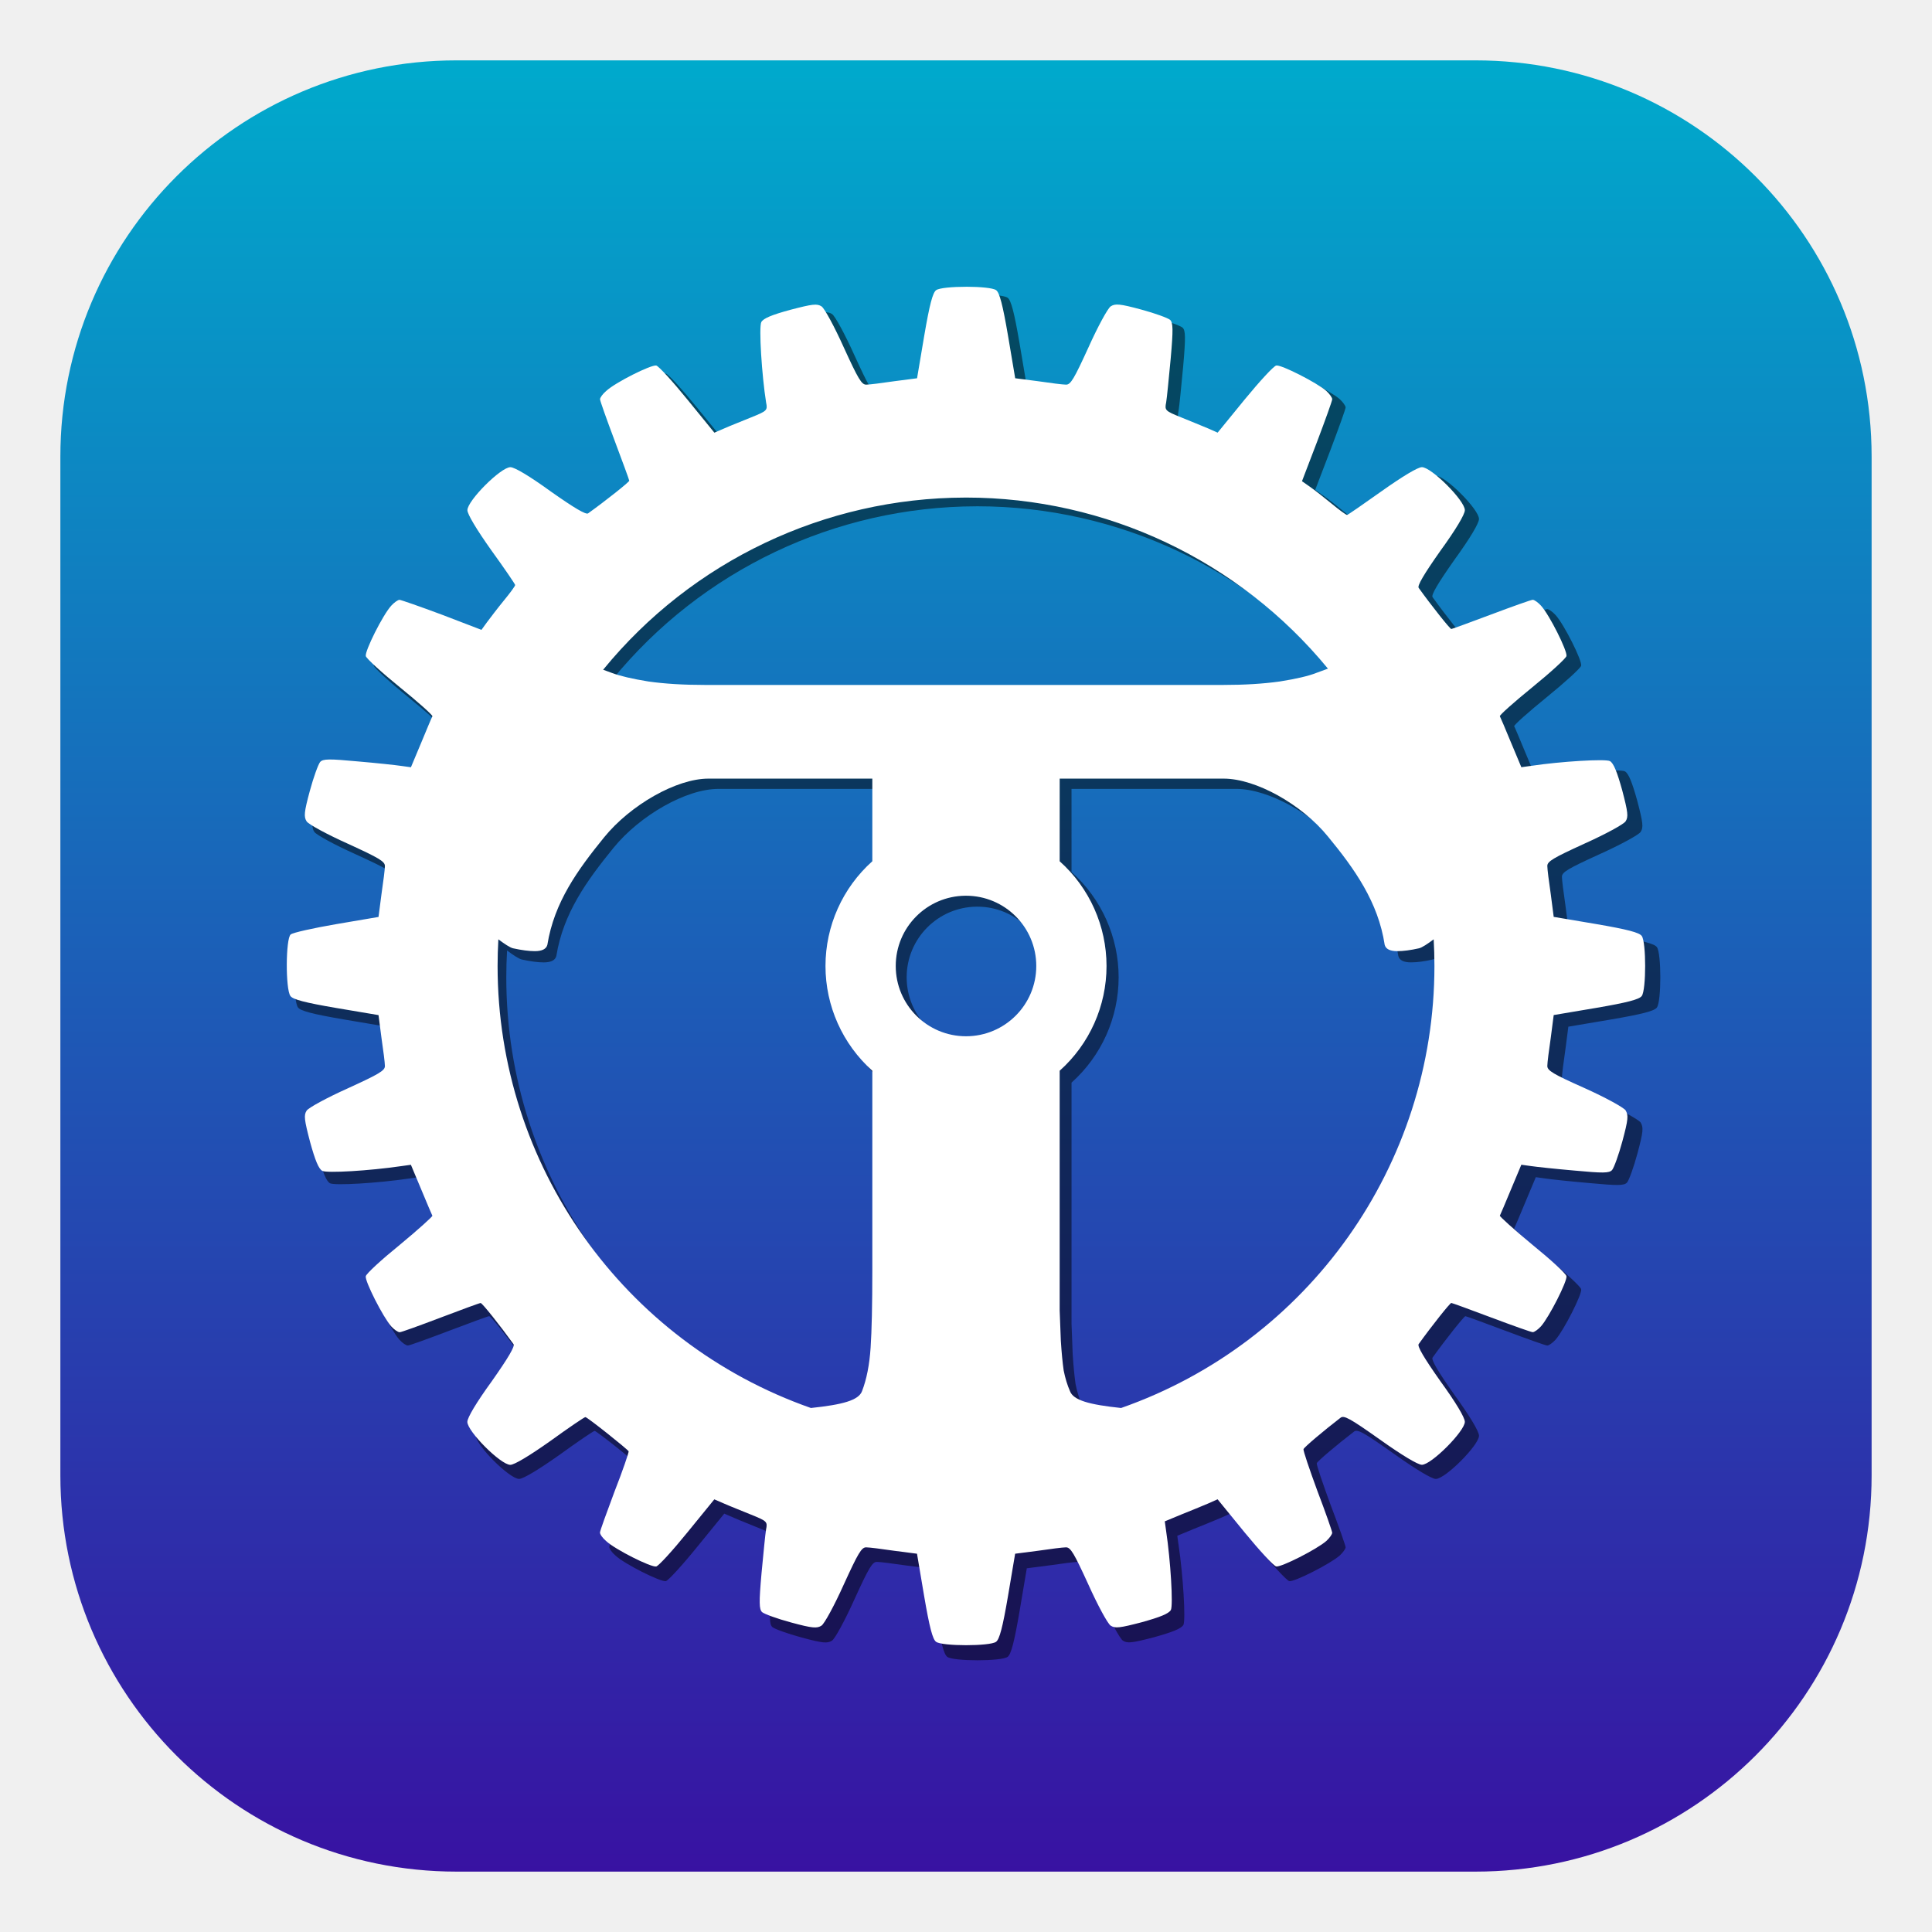
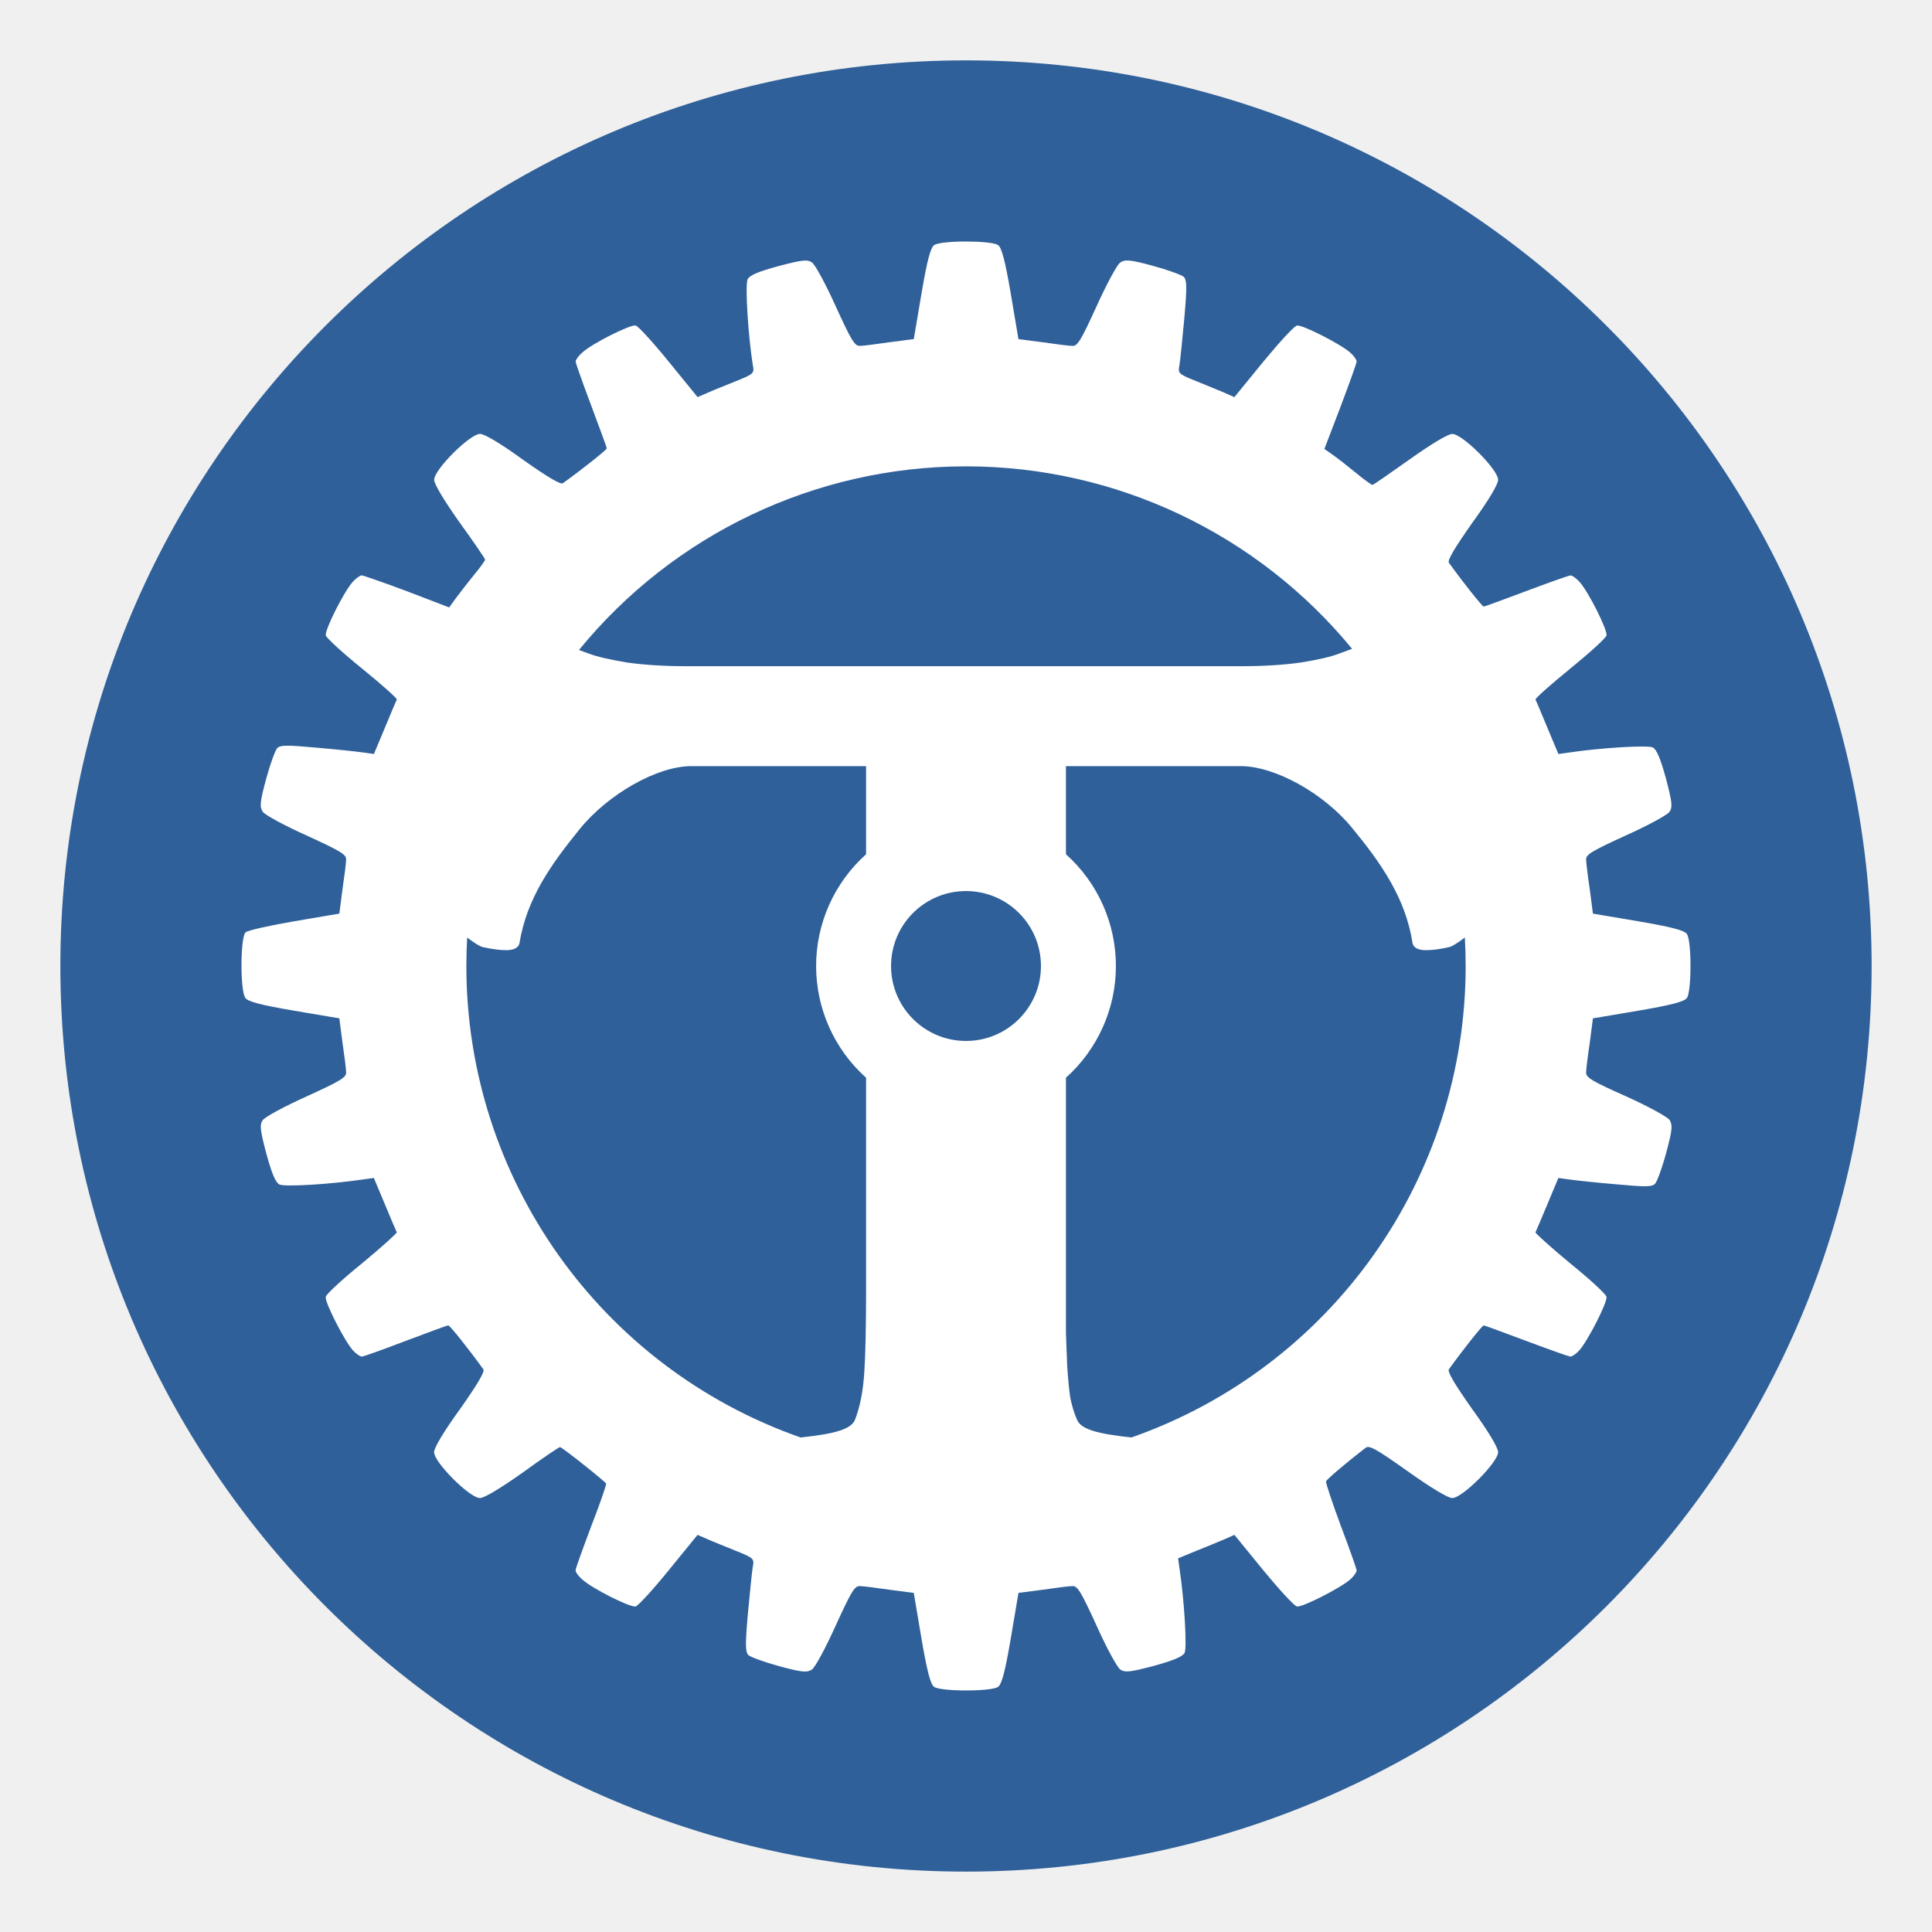
- <svg xmlns="http://www.w3.org/2000/svg" xmlns:xlink="http://www.w3.org/1999/xlink" width="512" height="512" viewBox="0 0 135.467 135.467" version="1.1" id="svg8">
-   <defs id="defs2">
-     <linearGradient id="linearGradient1614">
-       <stop style="stop-color:#3812a2;stop-opacity:1" offset="0" id="stop1610" />
-       <stop style="stop-color:#00aacc;stop-opacity:1" offset="1" id="stop1612" />
-     </linearGradient>
-     <linearGradient xlink:href="#linearGradient1614" id="linearGradient1616" x1="67.733" y1="131.233" x2="67.733" y2="4.233" gradientUnits="userSpaceOnUse" />
-   </defs>
+ <svg xmlns="http://www.w3.org/2000/svg" width="512" height="512" viewBox="0 0 135.467 135.467" version="1.1" id="svg8">
+   <defs id="defs2" />
  <g id="layer1">
-     <rect style="display:inline;fill:url(#linearGradient1616);stroke-width:0.125;fill-opacity:1" id="rect1559" width="127" height="127" x="4.233" y="4.233" ry="27.781" />
-     <path id="path14-3" style="fill:#000000;fill-opacity:0.5;stroke-width:0.01" d="m 68.537,20.638 c -0.949,-1.19e-4 -1.898,0.08 -2.113,0.239 -0.243,0.168 -0.468,1.029 -0.841,3.218 l -0.505,2.994 -1.59,0.206 c -0.88,0.131 -1.777,0.244 -1.983,0.244 -0.336,0.019 -0.58,-0.412 -1.59,-2.619 -0.655,-1.459 -1.366,-2.768 -1.572,-2.899 -0.318,-0.206 -0.636,-0.168 -2.207,0.244 -1.31,0.356 -1.889,0.599 -2.039,0.86 -0.187,0.356 0.037,3.798 0.337,5.669 0.112,0.561 0.075,0.598 -1.085,1.066 -0.636,0.262 -1.496,0.598 -1.871,0.767 l -0.692,0.299 -1.889,-2.319 c -1.048,-1.291 -2.039,-2.377 -2.207,-2.414 -0.356,-0.075 -2.9,1.197 -3.535,1.796 -0.243,0.206 -0.43,0.467 -0.43,0.58 0,0.112 0.467,1.421 1.029,2.919 0.561,1.497 1.029,2.768 1.029,2.825 0,0.094 -1.646,1.403 -2.9,2.301 -0.15,0.112 -0.972,-0.374 -2.618,-1.534 -1.496,-1.085 -2.563,-1.722 -2.862,-1.722 -0.673,0 -3.031,2.358 -3.031,3.031 0,0.281 0.636,1.347 1.684,2.825 0.935,1.291 1.683,2.395 1.683,2.45 0,0.074 -0.356,0.561 -0.804,1.104 -0.43,0.524 -0.954,1.216 -1.178,1.515 L 34.363,44.825 31.576,43.756 c -1.552,-0.58 -2.899,-1.048 -2.992,-1.048 -0.112,0 -0.375,0.187 -0.58,0.412 -0.598,0.655 -1.871,3.199 -1.795,3.554 0.037,0.168 1.122,1.16 2.413,2.207 1.291,1.048 2.319,1.965 2.282,2.039 -0.037,0.056 -0.393,0.898 -0.786,1.852 l -0.729,1.74 -0.673,-0.094 c -0.374,-0.057 -1.758,-0.206 -3.068,-0.318 -2.02,-0.187 -2.45,-0.187 -2.656,0.037 -0.131,0.15 -0.467,1.067 -0.729,2.039 -0.411,1.515 -0.43,1.834 -0.225,2.152 0.131,0.206 1.441,0.917 2.9,1.572 2.206,1.011 2.636,1.254 2.617,1.591 0,0.205 -0.113,1.103 -0.244,1.983 l -0.206,1.59 -2.974,0.506 c -1.627,0.281 -3.068,0.599 -3.218,0.729 -0.355,0.281 -0.373,3.872 -0.019,4.34 0.168,0.243 1.029,0.468 3.218,0.842 l 2.993,0.505 0.206,1.59 c 0.131,0.88 0.244,1.777 0.244,1.984 0.019,0.337 -0.412,0.579 -2.619,1.59 -1.459,0.655 -2.769,1.366 -2.9,1.572 -0.206,0.318 -0.168,0.636 0.243,2.207 0.356,1.291 0.598,1.89 0.86,2.039 0.337,0.168 3.273,2.9e-5 5.574,-0.336 l 0.673,-0.094 0.729,1.74 c 0.393,0.954 0.749,1.777 0.786,1.853 0.019,0.056 -0.991,0.972 -2.282,2.039 -1.291,1.048 -2.376,2.039 -2.413,2.227 -0.075,0.337 1.216,2.881 1.795,3.536 0.206,0.225 0.467,0.411 0.598,0.411 0.112,0 1.402,-0.467 2.88,-1.029 1.478,-0.561 2.749,-1.029 2.825,-1.029 0.112,0 1.347,1.552 2.319,2.9 0.112,0.15 -0.374,0.973 -1.533,2.619 -1.085,1.497 -1.721,2.563 -1.721,2.862 0,0.674 2.357,3.03 3.031,3.03 0.281,0 1.347,-0.636 2.825,-1.683 1.291,-0.936 2.395,-1.683 2.469,-1.683 0.131,0 2.974,2.264 3.049,2.413 0.019,0.074 -0.411,1.347 -0.991,2.825 -0.561,1.497 -1.029,2.788 -1.029,2.9 0,0.131 0.187,0.393 0.43,0.6 0.636,0.599 3.18,1.871 3.535,1.796 0.168,-0.037 1.16,-1.122 2.207,-2.414 l 1.889,-2.319 0.692,0.299 c 0.374,0.168 1.234,0.506 1.871,0.768 1.16,0.468 1.197,0.505 1.085,1.066 -0.056,0.318 -0.187,1.703 -0.318,3.068 -0.187,2.096 -0.168,2.544 0.037,2.75 0.15,0.131 1.066,0.467 2.039,0.729 1.515,0.412 1.834,0.43 2.151,0.224 0.206,-0.131 0.917,-1.44 1.572,-2.9 1.01,-2.207 1.253,-2.639 1.59,-2.619 0.206,0 1.104,0.113 1.983,0.243 l 1.59,0.205 0.505,2.993 c 0.374,2.189 0.598,3.05 0.842,3.218 0.43,0.318 3.797,0.318 4.227,0 0.243,-0.168 0.468,-1.029 0.842,-3.218 l 0.505,-2.993 1.59,-0.205 c 0.88,-0.131 1.777,-0.243 1.983,-0.243 0.336,-0.019 0.579,0.412 1.59,2.619 0.655,1.459 1.365,2.769 1.572,2.9 0.318,0.206 0.636,0.168 2.207,-0.243 1.272,-0.355 1.889,-0.598 2.039,-0.86 0.168,-0.336 -0.019,-3.462 -0.336,-5.575 l -0.094,-0.673 1.179,-0.488 c 0.655,-0.262 1.478,-0.599 1.871,-0.767 l 0.673,-0.299 1.908,2.338 c 1.048,1.272 2.039,2.357 2.226,2.395 0.336,0.075 2.881,-1.216 3.535,-1.796 0.225,-0.206 0.411,-0.467 0.411,-0.58 0,-0.094 -0.468,-1.441 -1.048,-2.956 -0.561,-1.534 -1.011,-2.844 -0.972,-2.937 0.037,-0.131 1.384,-1.272 2.6,-2.207 0.243,-0.205 0.673,0.037 2.787,1.534 1.552,1.104 2.675,1.777 2.956,1.777 0.673,0 3.03,-2.376 3.03,-3.03 0,-0.299 -0.636,-1.365 -1.721,-2.862 -1.16,-1.646 -1.646,-2.469 -1.533,-2.619 0.898,-1.253 2.207,-2.9 2.3,-2.9 0.056,0 1.328,0.467 2.825,1.029 1.496,0.561 2.806,1.029 2.918,1.029 0.112,0 0.374,-0.186 0.579,-0.411 0.58,-0.655 1.871,-3.199 1.796,-3.536 -0.037,-0.187 -1.122,-1.179 -2.413,-2.227 -1.291,-1.066 -2.3,-1.983 -2.282,-2.039 0.037,-0.075 0.393,-0.898 0.786,-1.853 l 0.729,-1.74 0.673,0.094 c 0.374,0.056 1.758,0.205 3.068,0.318 2.02,0.187 2.45,0.187 2.656,-0.037 0.131,-0.15 0.468,-1.067 0.729,-2.039 0.411,-1.534 0.43,-1.815 0.224,-2.17 -0.15,-0.206 -1.403,-0.898 -2.9,-1.572 -2.225,-0.991 -2.637,-1.234 -2.618,-1.572 0,-0.206 0.112,-1.104 0.243,-1.984 l 0.206,-1.59 2.993,-0.505 c 2.188,-0.374 3.049,-0.598 3.217,-0.842 0.318,-0.43 0.318,-3.798 0,-4.228 -0.168,-0.243 -1.029,-0.467 -3.217,-0.841 l -2.993,-0.506 -0.206,-1.59 c -0.131,-0.88 -0.243,-1.777 -0.243,-1.983 -0.019,-0.336 0.411,-0.58 2.618,-1.59 1.459,-0.655 2.769,-1.366 2.9,-1.572 0.206,-0.318 0.168,-0.636 -0.244,-2.207 -0.355,-1.272 -0.599,-1.889 -0.86,-2.039 -0.318,-0.168 -3.461,0.018 -5.574,0.337 l -0.673,0.094 -0.729,-1.74 c -0.393,-0.954 -0.749,-1.796 -0.786,-1.853 -0.037,-0.075 0.991,-0.991 2.282,-2.039 1.29,-1.048 2.375,-2.039 2.413,-2.207 0.075,-0.356 -1.198,-2.9 -1.796,-3.554 -0.206,-0.225 -0.468,-0.412 -0.579,-0.412 -0.112,0 -1.421,0.467 -2.918,1.029 -1.497,0.562 -2.769,1.029 -2.825,1.029 -0.094,0 -1.402,-1.646 -2.3,-2.899 -0.112,-0.15 0.374,-0.973 1.533,-2.619 1.085,-1.497 1.721,-2.563 1.721,-2.862 0,-0.674 -2.356,-3.031 -3.03,-3.031 -0.281,0 -1.347,0.637 -2.825,1.684 -1.291,0.917 -2.394,1.683 -2.45,1.683 -0.074,0 -0.561,-0.356 -1.103,-0.804 -0.524,-0.43 -1.216,-0.973 -1.515,-1.179 l -0.561,-0.393 1.066,-2.788 c 0.58,-1.534 1.066,-2.881 1.066,-2.993 0,-0.112 -0.187,-0.374 -0.412,-0.58 -0.655,-0.58 -3.199,-1.871 -3.535,-1.796 -0.187,0.037 -1.179,1.122 -2.227,2.395 l -1.908,2.338 -0.673,-0.299 c -0.393,-0.168 -1.234,-0.506 -1.871,-0.768 -1.16,-0.467 -1.197,-0.505 -1.085,-1.066 0.056,-0.318 0.187,-1.703 0.318,-3.068 0.187,-2.096 0.168,-2.544 -0.037,-2.75 -0.15,-0.131 -1.066,-0.467 -2.039,-0.729 -1.515,-0.412 -1.834,-0.43 -2.151,-0.225 -0.205,0.131 -0.917,1.441 -1.572,2.9 -1.01,2.207 -1.253,2.638 -1.59,2.619 -0.205,0 -1.104,-0.112 -1.983,-0.243 L 71.997,27.089 71.492,24.095 C 71.118,21.907 70.894,21.046 70.651,20.877 70.436,20.718 69.486,20.638 68.537,20.637 Z m -0.073,14.862 a 33.027,33.027 0 0 1 5.32e-4,0 33.027,33.027 0 0 1 0.063,0 33.027,33.027 0 0 1 25.52,12.063 c -0.268,0.094 -0.543,0.194 -0.824,0.302 -0.538,0.215 -1.398,0.417 -2.58,0.605 -1.156,0.161 -2.473,0.242 -3.951,0.242 H 50.091 c -1.478,0 -2.795,-0.081 -3.951,-0.242 -1.156,-0.188 -2.016,-0.39 -2.58,-0.605 -0.21,-0.08 -0.413,-0.153 -0.616,-0.225 a 33.027,33.027 0 0 1 25.52,-12.139 z m -18.102,19.816 h 11.56 v 5.826 a 9.908,9.908 0 0 0 -3.303,7.385 9.908,9.908 0 0 0 3.303,7.385 v 14.083 c 0,2.419 -0.04,4.233 -0.121,5.443 -0.081,1.209 -0.282,2.231 -0.605,3.064 -0.237,0.645 -1.357,0.954 -3.605,1.19 A 33.027,33.027 0 0 1 35.5,68.527 33.027,33.027 0 0 1 35.554,66.646 c 0.426,0.321 0.822,0.584 1.035,0.633 0.618,0.134 1.129,0.202 1.532,0.202 0.511,0 0.806,-0.148 0.887,-0.443 0.484,-3.01 2.142,-5.29 3.996,-7.574 1.855,-2.285 5.101,-4.147 7.359,-4.147 z m 24.77,0 h 11.56 c 2.258,0 5.504,1.804 7.359,4.088 1.881,2.285 3.539,4.622 3.996,7.632 0.081,0.296 0.376,0.443 0.887,0.443 0.43,0 0.941,-0.067 1.532,-0.202 0.212,-0.048 0.609,-0.312 1.035,-0.633 a 33.027,33.027 0 0 1 0.054,1.881 33.027,33.027 0 0 1 -22.092,31.164 c -2.247,-0.236 -3.368,-0.545 -3.604,-1.19 -0.188,-0.43 -0.336,-0.914 -0.443,-1.451 -0.081,-0.564 -0.148,-1.263 -0.202,-2.096 -0.027,-0.833 -0.054,-1.545 -0.081,-2.137 V 89.995 75.912 a 9.908,9.908 0 0 0 3.303,-7.385 9.908,9.908 0 0 0 -3.303,-7.385 z m -6.649,8.257 a 4.954,4.954 0 0 1 0.044,0 4.954,4.954 0 0 1 4.954,4.954 4.954,4.954 0 0 1 -4.954,4.954 4.954,4.954 0 0 1 -4.954,-4.954 4.954,4.954 0 0 1 4.911,-4.954 z" />
-     <path id="path14" style="fill:#ffffff;stroke-width:0.01" d="m 67.743,20.108 c -0.944,-1.19e-4 -1.888,0.079 -2.102,0.238 -0.242,0.167 -0.465,1.023 -0.837,3.2 l -0.502,2.977 -1.582,0.205 c -0.875,0.13 -1.767,0.242 -1.972,0.242 -0.334,0.018 -0.576,-0.409 -1.581,-2.604 -0.651,-1.451 -1.358,-2.753 -1.563,-2.883 -0.316,-0.205 -0.632,-0.167 -2.194,0.242 -1.302,0.354 -1.879,0.596 -2.028,0.855 -0.186,0.354 0.037,3.777 0.335,5.638 0.112,0.558 0.075,0.595 -1.079,1.06 -0.633,0.261 -1.488,0.595 -1.86,0.763 l -0.688,0.297 -1.879,-2.307 c -1.042,-1.284 -2.028,-2.363 -2.195,-2.4 -0.354,-0.075 -2.884,1.191 -3.515,1.786 -0.242,0.205 -0.428,0.465 -0.428,0.577 0,0.112 0.465,1.413 1.024,2.903 0.558,1.488 1.024,2.753 1.024,2.809 0,0.093 -1.637,1.395 -2.884,2.289 -0.149,0.112 -0.967,-0.372 -2.604,-1.525 -1.488,-1.079 -2.548,-1.712 -2.846,-1.712 -0.67,0 -3.014,2.345 -3.014,3.015 0,0.279 0.633,1.34 1.675,2.809 0.93,1.284 1.674,2.381 1.674,2.437 0,0.074 -0.354,0.558 -0.8,1.098 -0.428,0.521 -0.948,1.209 -1.172,1.507 l -0.391,0.54 -2.772,-1.063 c -1.543,-0.576 -2.883,-1.042 -2.976,-1.042 -0.112,0 -0.372,0.186 -0.577,0.409 -0.595,0.651 -1.86,3.182 -1.785,3.535 0.037,0.167 1.116,1.154 2.4,2.195 1.284,1.042 2.307,1.954 2.27,2.028 -0.037,0.055 -0.391,0.893 -0.781,1.842 l -0.725,1.73 -0.67,-0.093 c -0.372,-0.056 -1.749,-0.205 -3.051,-0.316 -2.009,-0.186 -2.437,-0.186 -2.642,0.037 -0.13,0.149 -0.464,1.061 -0.725,2.028 -0.409,1.507 -0.428,1.824 -0.224,2.14 0.13,0.205 1.433,0.912 2.884,1.563 2.194,1.005 2.621,1.247 2.603,1.583 0,0.204 -0.112,1.097 -0.242,1.972 l -0.205,1.582 -2.958,0.503 c -1.618,0.279 -3.051,0.596 -3.2,0.725 -0.353,0.279 -0.371,3.85 -0.018,4.316 0.167,0.242 1.024,0.466 3.2,0.837 l 2.976,0.502 0.205,1.582 c 0.13,0.875 0.242,1.767 0.242,1.973 0.018,0.335 -0.409,0.576 -2.604,1.581 -1.451,0.651 -2.753,1.358 -2.884,1.563 -0.205,0.316 -0.167,0.633 0.242,2.195 0.354,1.284 0.595,1.879 0.856,2.028 0.335,0.167 3.255,2.9e-5 5.543,-0.334 l 0.67,-0.093 0.725,1.73 c 0.391,0.949 0.744,1.767 0.781,1.842 0.018,0.055 -0.986,0.967 -2.27,2.028 -1.284,1.042 -2.363,2.028 -2.4,2.215 -0.075,0.335 1.209,2.865 1.785,3.516 0.205,0.224 0.465,0.409 0.595,0.409 0.112,0 1.395,-0.465 2.864,-1.024 1.47,-0.558 2.734,-1.024 2.809,-1.024 0.112,0 1.339,1.544 2.306,2.884 0.112,0.149 -0.372,0.967 -1.525,2.604 -1.079,1.488 -1.712,2.549 -1.712,2.846 0,0.67 2.344,3.013 3.014,3.013 0.279,0 1.339,-0.633 2.809,-1.674 1.284,-0.93 2.381,-1.674 2.455,-1.674 0.13,0 2.957,2.251 3.032,2.4 0.018,0.074 -0.409,1.34 -0.986,2.809 -0.558,1.488 -1.024,2.773 -1.024,2.884 0,0.13 0.186,0.391 0.428,0.596 0.633,0.596 3.163,1.861 3.515,1.786 0.167,-0.037 1.154,-1.116 2.195,-2.4 l 1.879,-2.307 0.688,0.297 c 0.372,0.167 1.228,0.503 1.86,0.763 1.154,0.466 1.191,0.502 1.079,1.06 -0.055,0.316 -0.186,1.693 -0.316,3.052 -0.186,2.084 -0.167,2.53 0.037,2.734 0.149,0.13 1.06,0.465 2.028,0.725 1.507,0.409 1.824,0.428 2.139,0.223 0.205,-0.13 0.912,-1.433 1.563,-2.884 1.004,-2.195 1.246,-2.624 1.581,-2.604 0.205,0 1.097,0.112 1.972,0.242 l 1.581,0.204 0.502,2.977 c 0.372,2.177 0.595,3.033 0.837,3.2 0.428,0.316 3.776,0.316 4.203,0 0.242,-0.167 0.466,-1.024 0.837,-3.2 l 0.502,-2.977 1.581,-0.204 c 0.875,-0.13 1.767,-0.242 1.972,-0.242 0.334,-0.018 0.576,0.409 1.581,2.604 0.651,1.451 1.358,2.754 1.563,2.884 0.316,0.205 0.633,0.167 2.195,-0.242 1.265,-0.353 1.879,-0.595 2.028,-0.856 0.167,-0.334 -0.018,-3.442 -0.334,-5.544 l -0.093,-0.67 1.172,-0.485 c 0.651,-0.261 1.47,-0.596 1.86,-0.763 l 0.67,-0.298 1.897,2.325 c 1.042,1.265 2.027,2.344 2.214,2.382 0.334,0.075 2.865,-1.209 3.516,-1.786 0.224,-0.205 0.409,-0.465 0.409,-0.577 0,-0.093 -0.466,-1.433 -1.042,-2.94 -0.558,-1.525 -1.005,-2.828 -0.967,-2.921 0.037,-0.13 1.377,-1.265 2.586,-2.195 0.242,-0.204 0.669,0.037 2.772,1.525 1.543,1.098 2.66,1.767 2.939,1.767 0.67,0 3.013,-2.363 3.013,-3.013 0,-0.297 -0.633,-1.358 -1.712,-2.846 -1.154,-1.637 -1.637,-2.456 -1.525,-2.604 0.893,-1.246 2.194,-2.884 2.288,-2.884 0.055,0 1.321,0.465 2.809,1.024 1.488,0.558 2.791,1.024 2.902,1.024 0.112,0 0.372,-0.185 0.576,-0.409 0.576,-0.651 1.861,-3.182 1.786,-3.516 -0.037,-0.186 -1.116,-1.173 -2.4,-2.215 -1.284,-1.061 -2.288,-1.972 -2.269,-2.028 0.037,-0.075 0.391,-0.894 0.781,-1.842 l 0.725,-1.73 0.67,0.093 c 0.372,0.055 1.749,0.204 3.051,0.316 2.009,0.186 2.437,0.186 2.642,-0.037 0.13,-0.149 0.465,-1.061 0.725,-2.028 0.409,-1.525 0.428,-1.805 0.223,-2.158 -0.149,-0.205 -1.395,-0.893 -2.884,-1.563 -2.213,-0.986 -2.622,-1.227 -2.604,-1.563 0,-0.205 0.112,-1.098 0.242,-1.973 l 0.205,-1.582 2.976,-0.502 c 2.176,-0.372 3.032,-0.595 3.199,-0.837 0.316,-0.428 0.316,-3.777 0,-4.205 -0.167,-0.242 -1.023,-0.464 -3.199,-0.837 l -2.976,-0.503 -0.205,-1.582 c -0.13,-0.875 -0.242,-1.767 -0.242,-1.972 -0.019,-0.334 0.409,-0.577 2.604,-1.582 1.451,-0.651 2.754,-1.358 2.884,-1.563 0.205,-0.316 0.167,-0.633 -0.242,-2.195 -0.353,-1.265 -0.596,-1.879 -0.855,-2.028 -0.316,-0.167 -3.442,0.018 -5.543,0.335 l -0.67,0.093 -0.725,-1.73 c -0.391,-0.949 -0.745,-1.786 -0.781,-1.842 -0.037,-0.075 0.985,-0.985 2.269,-2.028 1.283,-1.042 2.362,-2.028 2.4,-2.195 0.075,-0.354 -1.191,-2.884 -1.786,-3.535 -0.205,-0.224 -0.465,-0.409 -0.576,-0.409 -0.112,0 -1.413,0.465 -2.902,1.024 -1.489,0.559 -2.754,1.024 -2.809,1.024 -0.093,0 -1.395,-1.637 -2.288,-2.883 -0.112,-0.149 0.372,-0.967 1.525,-2.604 1.079,-1.488 1.712,-2.549 1.712,-2.846 0,-0.67 -2.343,-3.015 -3.013,-3.015 -0.279,0 -1.339,0.633 -2.809,1.675 -1.284,0.912 -2.381,1.674 -2.436,1.674 -0.074,0 -0.558,-0.354 -1.097,-0.8 -0.521,-0.428 -1.209,-0.968 -1.507,-1.173 l -0.558,-0.391 1.06,-2.772 c 0.576,-1.525 1.06,-2.865 1.06,-2.977 0,-0.112 -0.186,-0.372 -0.409,-0.577 -0.651,-0.576 -3.181,-1.861 -3.515,-1.786 -0.186,0.037 -1.172,1.116 -2.214,2.382 l -1.897,2.325 -0.67,-0.297 c -0.391,-0.167 -1.228,-0.503 -1.86,-0.763 -1.154,-0.465 -1.191,-0.502 -1.079,-1.06 0.055,-0.316 0.186,-1.693 0.316,-3.052 0.186,-2.084 0.167,-2.53 -0.037,-2.734 -0.149,-0.13 -1.06,-0.465 -2.028,-0.725 -1.507,-0.409 -1.824,-0.428 -2.139,-0.224 -0.204,0.13 -0.912,1.433 -1.563,2.884 -1.004,2.195 -1.246,2.624 -1.581,2.604 -0.204,0 -1.097,-0.112 -1.972,-0.242 l -1.581,-0.205 -0.502,-2.977 c -0.372,-2.177 -0.595,-3.033 -0.837,-3.2 -0.214,-0.159 -1.158,-0.238 -2.102,-0.239 z m -0.073,14.78 a 32.845,32.845 0 0 1 4.02e-4,0 32.845,32.845 0 0 1 0.063,0 32.845,32.845 0 0 1 25.379,11.996 c -0.267,0.093 -0.54,0.193 -0.82,0.3 -0.535,0.214 -1.39,0.414 -2.566,0.601 -1.149,0.16 -2.459,0.241 -3.929,0.241 h -36.399 c -1.47,0 -2.78,-0.08 -3.929,-0.241 -1.149,-0.187 -2.005,-0.388 -2.566,-0.601 -0.209,-0.08 -0.411,-0.152 -0.612,-0.224 A 32.845,32.845 0 0 1 67.67,34.889 Z M 49.669,54.595 h 11.496 v 5.794 a 9.853,9.853 0 0 0 -3.284,7.344 9.853,9.853 0 0 0 3.284,7.344 v 14.005 c 0,2.406 -0.04,4.21 -0.12,5.413 -0.08,1.203 -0.281,2.219 -0.601,3.047 -0.235,0.641 -1.35,0.949 -3.585,1.183 a 32.845,32.845 0 0 1 -21.969,-30.992 32.845,32.845 0 0 1 0.054,-1.87 c 0.423,0.319 0.818,0.581 1.029,0.629 0.615,0.134 1.123,0.2 1.524,0.2 0.508,0 0.802,-0.147 0.882,-0.441 0.481,-2.994 2.13,-5.26 3.974,-7.532 1.844,-2.272 5.073,-4.124 7.318,-4.124 z m 24.634,0 h 11.496 c 2.245,0 5.474,1.794 7.318,4.066 1.871,2.272 3.52,4.596 3.974,7.59 0.08,0.294 0.374,0.441 0.882,0.441 0.428,0 0.936,-0.067 1.524,-0.2 0.211,-0.048 0.606,-0.31 1.029,-0.629 a 32.845,32.845 0 0 1 0.053,1.87 32.845,32.845 0 0 1 -21.97,30.992 C 76.374,98.491 75.259,98.184 75.024,97.542 74.837,97.115 74.69,96.633 74.583,96.099 74.503,95.538 74.436,94.843 74.383,94.014 74.356,93.185 74.329,92.477 74.302,91.889 V 89.082 75.078 A 9.853,9.853 0 0 0 77.587,67.733 9.853,9.853 0 0 0 74.302,60.389 Z m -6.612,8.211 a 4.927,4.927 0 0 1 0.043,0 4.927,4.927 0 0 1 4.927,4.927 4.927,4.927 0 0 1 -4.927,4.927 4.927,4.927 0 0 1 -4.927,-4.927 4.927,4.927 0 0 1 4.883,-4.927 z" />
+     <circle style="fill:#2f6099;stroke-width:0.265;fill-opacity:1" id="path854" cx="67.733" cy="67.733" r="63.5" />
+     <path id="path14" style="fill:#ffffff;fill-opacity:1;stroke-width:0.01" d="m 67.744,16.933 c -1.007,-1.27e-4 -2.014,0.085 -2.242,0.254 -0.258,0.178 -0.497,1.092 -0.893,3.413 l -0.536,3.175 -1.687,0.219 c -0.933,0.139 -1.885,0.258 -2.103,0.258 -0.357,0.02 -0.615,-0.437 -1.687,-2.778 -0.695,-1.548 -1.449,-2.936 -1.667,-3.075 -0.337,-0.219 -0.675,-0.178 -2.341,0.258 -1.389,0.377 -2.004,0.635 -2.163,0.912 -0.198,0.377 0.039,4.029 0.358,6.013 0.119,0.595 0.08,0.634 -1.151,1.131 -0.675,0.278 -1.587,0.634 -1.984,0.814 l -0.734,0.317 -2.004,-2.46 c -1.111,-1.37 -2.163,-2.521 -2.341,-2.56 -0.377,-0.08 -3.076,1.27 -3.75,1.905 -0.258,0.219 -0.456,0.496 -0.456,0.615 0,0.119 0.496,1.508 1.092,3.096 0.595,1.588 1.092,2.937 1.092,2.997 0,0.1 -1.746,1.488 -3.076,2.441 -0.159,0.119 -1.031,-0.397 -2.777,-1.627 -1.587,-1.151 -2.718,-1.826 -3.036,-1.826 -0.714,0 -3.215,2.501 -3.215,3.216 0,0.298 0.675,1.429 1.786,2.997 0.992,1.37 1.785,2.54 1.785,2.599 0,0.079 -0.377,0.595 -0.853,1.171 -0.456,0.556 -1.012,1.29 -1.25,1.607 l -0.417,0.576 -2.957,-1.134 c -1.646,-0.615 -3.076,-1.112 -3.174,-1.112 -0.119,0 -0.397,0.198 -0.615,0.437 -0.634,0.695 -1.984,3.394 -1.904,3.77 0.039,0.178 1.19,1.231 2.56,2.341 1.37,1.112 2.46,2.084 2.421,2.163 -0.039,0.059 -0.417,0.953 -0.834,1.965 l -0.774,1.846 -0.714,-0.1 c -0.397,-0.06 -1.865,-0.219 -3.255,-0.337 -2.143,-0.198 -2.599,-0.198 -2.818,0.039 -0.139,0.159 -0.495,1.131 -0.773,2.163 -0.436,1.607 -0.456,1.945 -0.239,2.282 0.139,0.219 1.528,0.973 3.076,1.667 2.34,1.072 2.796,1.33 2.776,1.688 0,0.218 -0.119,1.17 -0.258,2.104 l -0.219,1.687 -3.155,0.536 c -1.726,0.298 -3.255,0.636 -3.413,0.774 -0.376,0.298 -0.396,4.107 -0.02,4.604 0.178,0.258 1.092,0.497 3.413,0.893 l 3.175,0.536 0.219,1.687 c 0.139,0.933 0.258,1.885 0.258,2.104 0.02,0.358 -0.437,0.615 -2.778,1.687 -1.548,0.695 -2.937,1.449 -3.076,1.667 -0.219,0.337 -0.179,0.675 0.258,2.341 0.377,1.37 0.635,2.004 0.913,2.163 0.358,0.178 3.472,3e-5 5.912,-0.357 l 0.714,-0.1 0.774,1.846 c 0.417,1.012 0.794,1.885 0.834,1.965 0.02,0.059 -1.051,1.031 -2.421,2.163 -1.37,1.112 -2.52,2.163 -2.56,2.362 -0.08,0.358 1.29,3.056 1.904,3.751 0.219,0.238 0.496,0.436 0.635,0.436 0.119,0 1.488,-0.496 3.055,-1.092 1.568,-0.595 2.916,-1.092 2.996,-1.092 0.119,0 1.428,1.647 2.46,3.077 0.119,0.159 -0.397,1.032 -1.626,2.778 -1.151,1.588 -1.826,2.719 -1.826,3.036 0,0.714 2.5,3.214 3.215,3.214 0.298,0 1.429,-0.675 2.996,-1.786 1.37,-0.992 2.54,-1.786 2.619,-1.786 0.139,0 3.155,2.401 3.234,2.56 0.02,0.079 -0.436,1.429 -1.051,2.997 -0.595,1.588 -1.092,2.957 -1.092,3.077 0,0.139 0.198,0.417 0.456,0.636 0.675,0.636 3.373,1.985 3.75,1.905 0.178,-0.039 1.231,-1.191 2.341,-2.56 l 2.004,-2.46 0.734,0.317 c 0.397,0.178 1.309,0.536 1.984,0.814 1.231,0.497 1.27,0.536 1.151,1.131 -0.059,0.337 -0.198,1.806 -0.337,3.255 -0.198,2.223 -0.178,2.699 0.039,2.917 0.159,0.139 1.131,0.496 2.163,0.774 1.607,0.437 1.945,0.456 2.282,0.237 0.219,-0.139 0.972,-1.528 1.667,-3.076 1.071,-2.341 1.329,-2.799 1.687,-2.778 0.219,0 1.171,0.119 2.104,0.258 l 1.687,0.218 0.536,3.175 c 0.397,2.322 0.635,3.235 0.893,3.414 0.456,0.337 4.027,0.337 4.484,0 0.258,-0.178 0.497,-1.092 0.893,-3.414 l 0.536,-3.175 1.687,-0.218 c 0.933,-0.139 1.885,-0.258 2.104,-0.258 0.357,-0.02 0.615,0.437 1.687,2.778 0.695,1.548 1.448,2.937 1.667,3.076 0.337,0.219 0.675,0.179 2.341,-0.258 1.349,-0.376 2.004,-0.635 2.163,-0.913 0.178,-0.357 -0.02,-3.672 -0.357,-5.914 l -0.1,-0.714 1.25,-0.517 c 0.695,-0.278 1.568,-0.635 1.984,-0.814 l 0.714,-0.317 2.024,2.48 c 1.111,1.349 2.163,2.5 2.362,2.541 0.357,0.08 3.056,-1.29 3.75,-1.905 0.238,-0.219 0.436,-0.496 0.436,-0.615 0,-0.1 -0.497,-1.528 -1.112,-3.136 -0.595,-1.627 -1.072,-3.016 -1.032,-3.116 0.039,-0.139 1.468,-1.349 2.758,-2.341 0.258,-0.218 0.714,0.039 2.956,1.627 1.646,1.171 2.838,1.885 3.135,1.885 0.714,0 3.214,-2.521 3.214,-3.214 0,-0.317 -0.675,-1.448 -1.826,-3.036 -1.231,-1.746 -1.746,-2.619 -1.626,-2.778 0.953,-1.329 2.341,-3.077 2.44,-3.077 0.059,0 1.409,0.496 2.996,1.092 1.587,0.595 2.977,1.092 3.096,1.092 0.119,0 0.397,-0.198 0.615,-0.436 0.615,-0.695 1.985,-3.394 1.905,-3.751 -0.039,-0.198 -1.19,-1.251 -2.56,-2.362 -1.37,-1.131 -2.44,-2.104 -2.421,-2.163 0.039,-0.08 0.417,-0.953 0.834,-1.965 l 0.773,-1.846 0.714,0.1 c 0.397,0.059 1.865,0.218 3.255,0.337 2.143,0.198 2.599,0.198 2.818,-0.039 0.139,-0.159 0.496,-1.131 0.773,-2.163 0.436,-1.627 0.457,-1.926 0.238,-2.302 -0.159,-0.219 -1.488,-0.953 -3.076,-1.667 -2.361,-1.051 -2.797,-1.309 -2.777,-1.667 0,-0.219 0.119,-1.171 0.258,-2.104 l 0.219,-1.687 3.175,-0.536 c 2.321,-0.397 3.234,-0.635 3.413,-0.893 0.337,-0.456 0.337,-4.029 0,-4.485 -0.178,-0.258 -1.091,-0.495 -3.413,-0.893 l -3.175,-0.536 -0.219,-1.687 c -0.139,-0.933 -0.258,-1.885 -0.258,-2.104 -0.02,-0.357 0.436,-0.615 2.777,-1.687 1.548,-0.695 2.937,-1.449 3.076,-1.667 0.219,-0.337 0.178,-0.675 -0.258,-2.341 -0.376,-1.349 -0.635,-2.004 -0.912,-2.163 -0.337,-0.178 -3.671,0.019 -5.913,0.358 l -0.714,0.1 -0.773,-1.846 c -0.417,-1.012 -0.794,-1.905 -0.834,-1.965 -0.039,-0.08 1.051,-1.051 2.421,-2.163 1.368,-1.112 2.52,-2.163 2.56,-2.341 0.08,-0.377 -1.27,-3.077 -1.905,-3.77 -0.219,-0.238 -0.496,-0.437 -0.615,-0.437 -0.119,0 -1.508,0.496 -3.096,1.092 -1.588,0.596 -2.937,1.092 -2.996,1.092 -0.1,0 -1.488,-1.746 -2.44,-3.075 -0.119,-0.159 0.397,-1.032 1.626,-2.778 1.151,-1.588 1.826,-2.719 1.826,-3.036 0,-0.714 -2.5,-3.216 -3.214,-3.216 -0.298,0 -1.429,0.675 -2.996,1.787 -1.37,0.973 -2.54,1.786 -2.599,1.786 -0.079,0 -0.595,-0.377 -1.171,-0.853 -0.556,-0.456 -1.29,-1.032 -1.607,-1.251 l -0.595,-0.417 1.131,-2.957 c 0.615,-1.627 1.131,-3.056 1.131,-3.175 0,-0.119 -0.198,-0.397 -0.437,-0.615 -0.695,-0.615 -3.393,-1.985 -3.75,-1.905 -0.198,0.039 -1.251,1.19 -2.362,2.54 l -2.024,2.48 -0.714,-0.317 c -0.417,-0.178 -1.309,-0.536 -1.984,-0.814 -1.231,-0.496 -1.27,-0.536 -1.151,-1.131 0.059,-0.337 0.198,-1.806 0.337,-3.255 0.198,-2.223 0.178,-2.699 -0.039,-2.917 -0.159,-0.139 -1.131,-0.496 -2.163,-0.774 -1.607,-0.437 -1.945,-0.456 -2.282,-0.239 -0.218,0.139 -0.972,1.529 -1.667,3.076 -1.071,2.341 -1.329,2.798 -1.687,2.778 -0.218,0 -1.171,-0.119 -2.104,-0.258 l -1.687,-0.219 -0.536,-3.175 c -0.397,-2.322 -0.634,-3.235 -0.893,-3.414 -0.228,-0.17 -1.235,-0.254 -2.242,-0.254 z m -0.077,15.766 a 35.034,35.034 0 0 1 4.28e-4,0 35.034,35.034 0 0 1 0.067,0 35.034,35.034 0 0 1 27.071,12.796 c -0.284,0.1 -0.576,0.206 -0.874,0.32 -0.57,0.228 -1.483,0.442 -2.737,0.641 -1.226,0.171 -2.623,0.257 -4.191,0.257 H 48.177 c -1.568,0 -2.965,-0.086 -4.191,-0.257 -1.226,-0.2 -2.138,-0.413 -2.737,-0.641 -0.223,-0.085 -0.438,-0.162 -0.653,-0.239 A 35.034,35.034 0 0 1 67.666,32.699 Z M 48.465,53.72 h 12.262 v 6.18 a 10.51,10.51 0 0 0 -3.503,7.834 10.51,10.51 0 0 0 3.503,7.834 v 14.938 c 0,2.566 -0.043,4.491 -0.128,5.774 -0.086,1.283 -0.299,2.366 -0.641,3.25 -0.251,0.684 -1.44,1.012 -3.824,1.262 a 35.034,35.034 0 0 1 -23.434,-33.058 35.034,35.034 0 0 1 0.057,-1.995 c 0.452,0.34 0.872,0.62 1.097,0.671 0.656,0.143 1.197,0.214 1.625,0.214 0.542,0 0.855,-0.157 0.941,-0.47 0.513,-3.193 2.272,-5.611 4.239,-8.035 1.967,-2.423 5.411,-4.399 7.806,-4.399 z m 26.276,0 h 12.262 c 2.395,0 5.839,1.914 7.806,4.337 1.996,2.423 3.754,4.903 4.239,8.096 0.086,0.314 0.399,0.47 0.941,0.47 0.456,0 0.998,-0.071 1.625,-0.214 0.225,-0.051 0.646,-0.331 1.098,-0.671 a 35.034,35.034 0 0 1 0.057,1.995 35.034,35.034 0 0 1 -23.434,33.058 c -2.384,-0.25 -3.572,-0.578 -3.823,-1.262 -0.2,-0.456 -0.356,-0.969 -0.47,-1.54 -0.086,-0.599 -0.157,-1.34 -0.214,-2.224 -0.029,-0.884 -0.057,-1.639 -0.086,-2.267 v -2.994 -14.938 a 10.51,10.51 0 0 0 3.503,-7.834 10.51,10.51 0 0 0 -3.503,-7.834 z m -7.053,8.759 a 5.255,5.255 0 0 1 0.046,0 5.255,5.255 0 0 1 5.255,5.255 5.255,5.255 0 0 1 -5.255,5.255 5.255,5.255 0 0 1 -5.255,-5.255 5.255,5.255 0 0 1 5.209,-5.255 z" />
    <g aria-label="T" id="text60" style="font-style:normal;font-weight:normal;font-size:105.833px;line-height:1.25;font-family:sans-serif;fill:#000000;fill-opacity:1;stroke:none;stroke-width:0.265" />
    <text xml:space="preserve" style="font-style:normal;font-weight:normal;font-size:105.833px;line-height:1.25;font-family:sans-serif;fill:#000000;fill-opacity:1;stroke:none;stroke-width:0.265" x="-178.314" y="90.058" id="text60-2">
      <tspan id="tspan58-4" x="-178.314" y="90.058" style="font-style:normal;font-variant:normal;font-weight:bold;font-stretch:normal;font-size:105.833px;font-family:'Crimson Text';-inkscape-font-specification:'Crimson Text Bold';stroke-width:0.265">T</tspan>
    </text>
    <path id="path14-8" style="stroke-width:0.013" d="m -253.988,107.95 c -1.217,-1.6e-4 -2.433,0.102 -2.709,0.306 -0.312,0.216 -0.6,1.319 -1.078,4.124 l -0.647,3.837 -2.039,0.264 c -1.127,0.168 -2.277,0.312 -2.541,0.312 -0.431,0.024 -0.743,-0.528 -2.038,-3.357 -0.839,-1.871 -1.751,-3.548 -2.015,-3.716 -0.407,-0.264 -0.815,-0.215 -2.828,0.312 -1.679,0.456 -2.422,0.768 -2.613,1.102 -0.239,0.456 0.047,4.868 0.432,7.266 0.144,0.719 0.096,0.767 -1.391,1.367 -0.816,0.336 -1.918,0.767 -2.398,0.983 l -0.887,0.383 -2.422,-2.973 c -1.343,-1.655 -2.613,-3.046 -2.829,-3.094 -0.456,-0.097 -3.717,1.535 -4.531,2.302 -0.312,0.264 -0.551,0.599 -0.551,0.743 0,0.144 0.599,1.822 1.319,3.741 0.719,1.918 1.319,3.548 1.319,3.621 0,0.12 -2.11,1.798 -3.717,2.95 -0.192,0.144 -1.246,-0.48 -3.356,-1.966 -1.918,-1.391 -3.285,-2.207 -3.668,-2.207 -0.863,0 -3.885,3.022 -3.885,3.886 0,0.36 0.816,1.726 2.159,3.621 1.199,1.655 2.157,3.069 2.157,3.141 0,0.095 -0.456,0.72 -1.031,1.415 -0.551,0.672 -1.222,1.559 -1.51,1.942 l -0.504,0.696 -3.573,-1.37 c -1.989,-0.743 -3.716,-1.343 -3.835,-1.343 -0.144,0 -0.48,0.239 -0.743,0.528 -0.767,0.839 -2.398,4.101 -2.301,4.556 0.048,0.216 1.438,1.487 3.093,2.829 1.655,1.343 2.973,2.519 2.925,2.614 -0.048,0.071 -0.504,1.151 -1.007,2.374 l -0.935,2.23 -0.863,-0.12 c -0.48,-0.073 -2.254,-0.264 -3.933,-0.407 -2.589,-0.239 -3.141,-0.239 -3.405,0.048 -0.168,0.192 -0.599,1.367 -0.934,2.614 -0.527,1.942 -0.551,2.351 -0.288,2.758 0.168,0.264 1.847,1.175 3.717,2.015 2.827,1.296 3.379,1.607 3.355,2.04 0,0.263 -0.144,1.414 -0.312,2.542 l -0.264,2.039 -3.812,0.648 c -2.086,0.36 -3.933,0.768 -4.124,0.935 -0.455,0.36 -0.478,4.963 -0.024,5.563 0.215,0.312 1.319,0.6 4.124,1.079 l 3.836,0.648 0.264,2.039 c 0.168,1.128 0.312,2.278 0.312,2.542 0.024,0.432 -0.528,0.743 -3.356,2.038 -1.87,0.839 -3.549,1.75 -3.717,2.015 -0.264,0.407 -0.216,0.816 0.312,2.829 0.456,1.655 0.767,2.422 1.103,2.614 0.432,0.216 4.195,4e-5 7.144,-0.431 l 0.863,-0.12 0.935,2.23 c 0.504,1.223 0.96,2.278 1.007,2.375 0.024,0.071 -1.271,1.246 -2.925,2.613 -1.655,1.343 -3.045,2.614 -3.093,2.855 -0.097,0.432 1.558,3.693 2.301,4.532 0.264,0.288 0.599,0.527 0.767,0.527 0.144,0 1.798,-0.599 3.692,-1.319 1.894,-0.719 3.524,-1.319 3.62,-1.319 0.144,0 1.726,1.99 2.972,3.718 0.144,0.192 -0.48,1.247 -1.965,3.357 -1.391,1.918 -2.206,3.285 -2.206,3.669 0,0.863 3.021,3.884 3.885,3.884 0.36,0 1.726,-0.816 3.62,-2.157 1.655,-1.199 3.069,-2.157 3.165,-2.157 0.168,0 3.812,2.902 3.908,3.093 0.024,0.095 -0.527,1.726 -1.27,3.621 -0.719,1.918 -1.319,3.574 -1.319,3.718 0,0.168 0.239,0.504 0.551,0.768 0.816,0.768 4.076,2.398 4.531,2.302 0.215,-0.048 1.487,-1.439 2.829,-3.094 l 2.422,-2.973 0.887,0.383 c 0.48,0.216 1.582,0.648 2.398,0.984 1.487,0.6 1.535,0.648 1.391,1.367 -0.071,0.407 -0.239,2.183 -0.407,3.933 -0.239,2.686 -0.216,3.261 0.048,3.524 0.192,0.168 1.367,0.599 2.613,0.935 1.942,0.527 2.35,0.551 2.757,0.287 0.264,-0.168 1.175,-1.846 2.014,-3.717 1.294,-2.829 1.606,-3.382 2.038,-3.357 0.264,0 1.415,0.144 2.542,0.312 l 2.038,0.263 0.648,3.836 c 0.48,2.805 0.767,3.909 1.079,4.125 0.551,0.407 4.867,0.407 5.418,0 0.312,-0.216 0.6,-1.319 1.079,-4.125 l 0.648,-3.836 2.038,-0.263 c 1.127,-0.168 2.278,-0.312 2.542,-0.312 0.431,-0.024 0.743,0.528 2.038,3.357 0.839,1.871 1.75,3.549 2.014,3.717 0.407,0.264 0.816,0.216 2.829,-0.312 1.63,-0.455 2.422,-0.767 2.613,-1.103 0.215,-0.431 -0.024,-4.437 -0.431,-7.146 l -0.12,-0.863 1.511,-0.625 c 0.839,-0.336 1.894,-0.768 2.398,-0.983 l 0.863,-0.383 2.445,2.997 c 1.343,1.63 2.613,3.021 2.854,3.07 0.431,0.097 3.692,-1.559 4.532,-2.302 0.288,-0.264 0.527,-0.599 0.527,-0.743 0,-0.12 -0.6,-1.847 -1.343,-3.789 -0.719,-1.966 -1.295,-3.645 -1.246,-3.765 0.048,-0.168 1.774,-1.63 3.333,-2.829 0.312,-0.263 0.863,0.047 3.572,1.966 1.989,1.415 3.429,2.278 3.788,2.278 0.863,0 3.883,-3.046 3.883,-3.884 0,-0.383 -0.816,-1.75 -2.206,-3.669 -1.487,-2.11 -2.109,-3.165 -1.965,-3.357 1.151,-1.606 2.828,-3.718 2.949,-3.718 0.071,0 1.703,0.599 3.62,1.319 1.918,0.719 3.597,1.319 3.741,1.319 0.144,0 0.48,-0.239 0.743,-0.527 0.743,-0.839 2.398,-4.101 2.302,-4.532 -0.048,-0.239 -1.438,-1.511 -3.093,-2.855 -1.655,-1.367 -2.949,-2.542 -2.925,-2.613 0.048,-0.097 0.504,-1.152 1.007,-2.375 l 0.934,-2.23 0.863,0.12 c 0.48,0.071 2.254,0.263 3.933,0.407 2.589,0.239 3.141,0.239 3.405,-0.048 0.168,-0.192 0.6,-1.367 0.934,-2.614 0.527,-1.966 0.552,-2.327 0.287,-2.782 -0.192,-0.264 -1.798,-1.152 -3.717,-2.015 -2.853,-1.271 -3.38,-1.582 -3.356,-2.014 0,-0.264 0.144,-1.415 0.312,-2.542 l 0.265,-2.039 3.836,-0.647 c 2.805,-0.48 3.908,-0.767 4.124,-1.079 0.407,-0.551 0.407,-4.868 0,-5.419 -0.215,-0.312 -1.319,-0.599 -4.124,-1.078 l -3.836,-0.648 -0.265,-2.039 c -0.168,-1.128 -0.312,-2.278 -0.312,-2.542 -0.024,-0.431 0.527,-0.743 3.356,-2.039 1.87,-0.839 3.549,-1.75 3.717,-2.015 0.264,-0.407 0.215,-0.816 -0.312,-2.829 -0.455,-1.63 -0.768,-2.422 -1.102,-2.613 -0.407,-0.216 -4.436,0.024 -7.145,0.432 l -0.863,0.12 -0.934,-2.23 c -0.504,-1.223 -0.96,-2.302 -1.007,-2.375 -0.048,-0.097 1.27,-1.27 2.925,-2.613 1.654,-1.343 3.045,-2.614 3.093,-2.829 0.097,-0.456 -1.535,-3.718 -2.302,-4.556 -0.264,-0.288 -0.6,-0.528 -0.743,-0.528 -0.144,0 -1.822,0.599 -3.741,1.319 -1.919,0.72 -3.549,1.319 -3.62,1.319 -0.12,0 -1.797,-2.11 -2.949,-3.716 -0.144,-0.192 0.48,-1.247 1.965,-3.357 1.391,-1.918 2.206,-3.285 2.206,-3.669 0,-0.863 -3.02,-3.886 -3.883,-3.886 -0.36,0 -1.726,0.816 -3.62,2.159 -1.655,1.175 -3.069,2.158 -3.14,2.158 -0.095,0 -0.719,-0.456 -1.414,-1.031 -0.671,-0.551 -1.559,-1.247 -1.942,-1.512 l -0.719,-0.503 1.367,-3.573 c 0.743,-1.966 1.367,-3.692 1.367,-3.836 0,-0.144 -0.239,-0.48 -0.528,-0.743 -0.839,-0.743 -4.1,-2.398 -4.531,-2.302 -0.239,0.048 -1.511,1.438 -2.854,3.07 l -2.445,2.997 -0.863,-0.383 c -0.504,-0.216 -1.582,-0.648 -2.398,-0.984 -1.487,-0.599 -1.535,-0.648 -1.391,-1.367 0.071,-0.407 0.239,-2.183 0.407,-3.933 0.239,-2.686 0.216,-3.261 -0.048,-3.524 -0.192,-0.168 -1.367,-0.599 -2.613,-0.935 -1.942,-0.527 -2.35,-0.551 -2.757,-0.288 -0.263,0.168 -1.175,1.847 -2.014,3.717 -1.294,2.829 -1.606,3.381 -2.038,3.356 -0.263,0 -1.415,-0.144 -2.542,-0.312 l -2.038,-0.265 -0.648,-3.836 c -0.48,-2.805 -0.767,-3.909 -1.078,-4.125 -0.276,-0.205 -1.493,-0.307 -2.709,-0.307 z m -0.093,19.05 a 42.333,42.333 0 0 1 0.081,0 42.333,42.333 0 0 1 42.333,42.333 A 42.333,42.333 0 0 1 -254,211.667 42.333,42.333 0 0 1 -296.333,169.333 42.333,42.333 0 0 1 -254.081,127 Z" />
    <g aria-label="T" id="text60-8" style="font-style:normal;font-weight:normal;font-size:105.833px;line-height:1.25;font-family:sans-serif;fill:#000000;fill-opacity:1;stroke:none;stroke-width:0.265" transform="translate(-321.7333,101.6)">
      <path d="m 23.283,63.5 7.384,-23.027 c 0.482,-0.207 0.947,-0.31 1.395,-0.31 0.413,0 0.947,0.121 1.602,0.362 0.655,0.207 1.344,0.448 2.067,0.723 0.723,0.276 1.826,0.534 3.307,0.775 1.481,0.207 3.169,0.31 5.064,0.31 h 46.914 c 1.895,0 3.583,-0.103 5.064,-0.31 1.516,-0.241 2.618,-0.5 3.307,-0.775 0.723,-0.276 1.412,-0.517 2.067,-0.723 0.655,-0.241 1.189,-0.362 1.602,-0.362 0.448,0 0.913,0.103 1.395,0.31 l 7.731,23.027 c -0.172,0.172 -2.754,2.461 -3.512,2.633 -0.758,0.172 -1.412,0.258 -1.964,0.258 -0.655,0 -1.034,-0.189 -1.137,-0.568 -0.586,-3.858 -2.711,-6.854 -5.122,-9.783 -2.377,-2.928 -6.538,-5.241 -9.432,-5.241 H 76.2 v 44.45 3.617 c 0.034,0.758 0.069,1.671 0.103,2.739 0.069,1.068 0.155,1.964 0.258,2.687 0.138,0.689 0.327,1.309 0.568,1.86 0.379,1.034 2.489,1.396 7.036,1.741 0.276,0.413 0.396,1.137 0.362,2.17 0,1.034 -0.121,1.74 -0.362,2.119 -5.271,-0.551 -10.783,-0.827 -16.536,-0.827 -5.615,0 -11.059,0.276 -16.33,0.827 -0.241,-0.379 -0.379,-1.085 -0.413,-2.119 0,-1.034 0.138,-1.757 0.413,-2.17 4.548,-0.345 6.657,-0.707 7.036,-1.741 0.413,-1.068 0.672,-2.377 0.775,-3.927 0.103,-1.55 0.155,-3.876 0.155,-6.976 v -44.45 H 44.45 c -2.894,0 -7.055,2.387 -9.432,5.315 -2.377,2.928 -4.502,5.85 -5.122,9.708 -0.103,0.379 -0.482,0.568 -1.137,0.568 -0.517,0 -1.171,-0.086 -1.964,-0.258 -0.758,-0.172 -3.34,-2.461 -3.512,-2.633 z" style="font-style:normal;font-variant:normal;font-weight:bold;font-stretch:normal;font-size:105.833px;font-family:'Crimson Text';-inkscape-font-specification:'Crimson Text Bold';stroke-width:0.265" id="path860-3" />
    </g>
    <circle style="fill:#000000;fill-opacity:1;stroke-width:0.265" id="path863-5" cx="-254" cy="169.333" r="12.7" />
    <circle style="fill:#ffffff;fill-opacity:1;stroke-width:0.159" id="path865-2" cx="-254" cy="169.333" r="6.35" />
  </g>
</svg>
